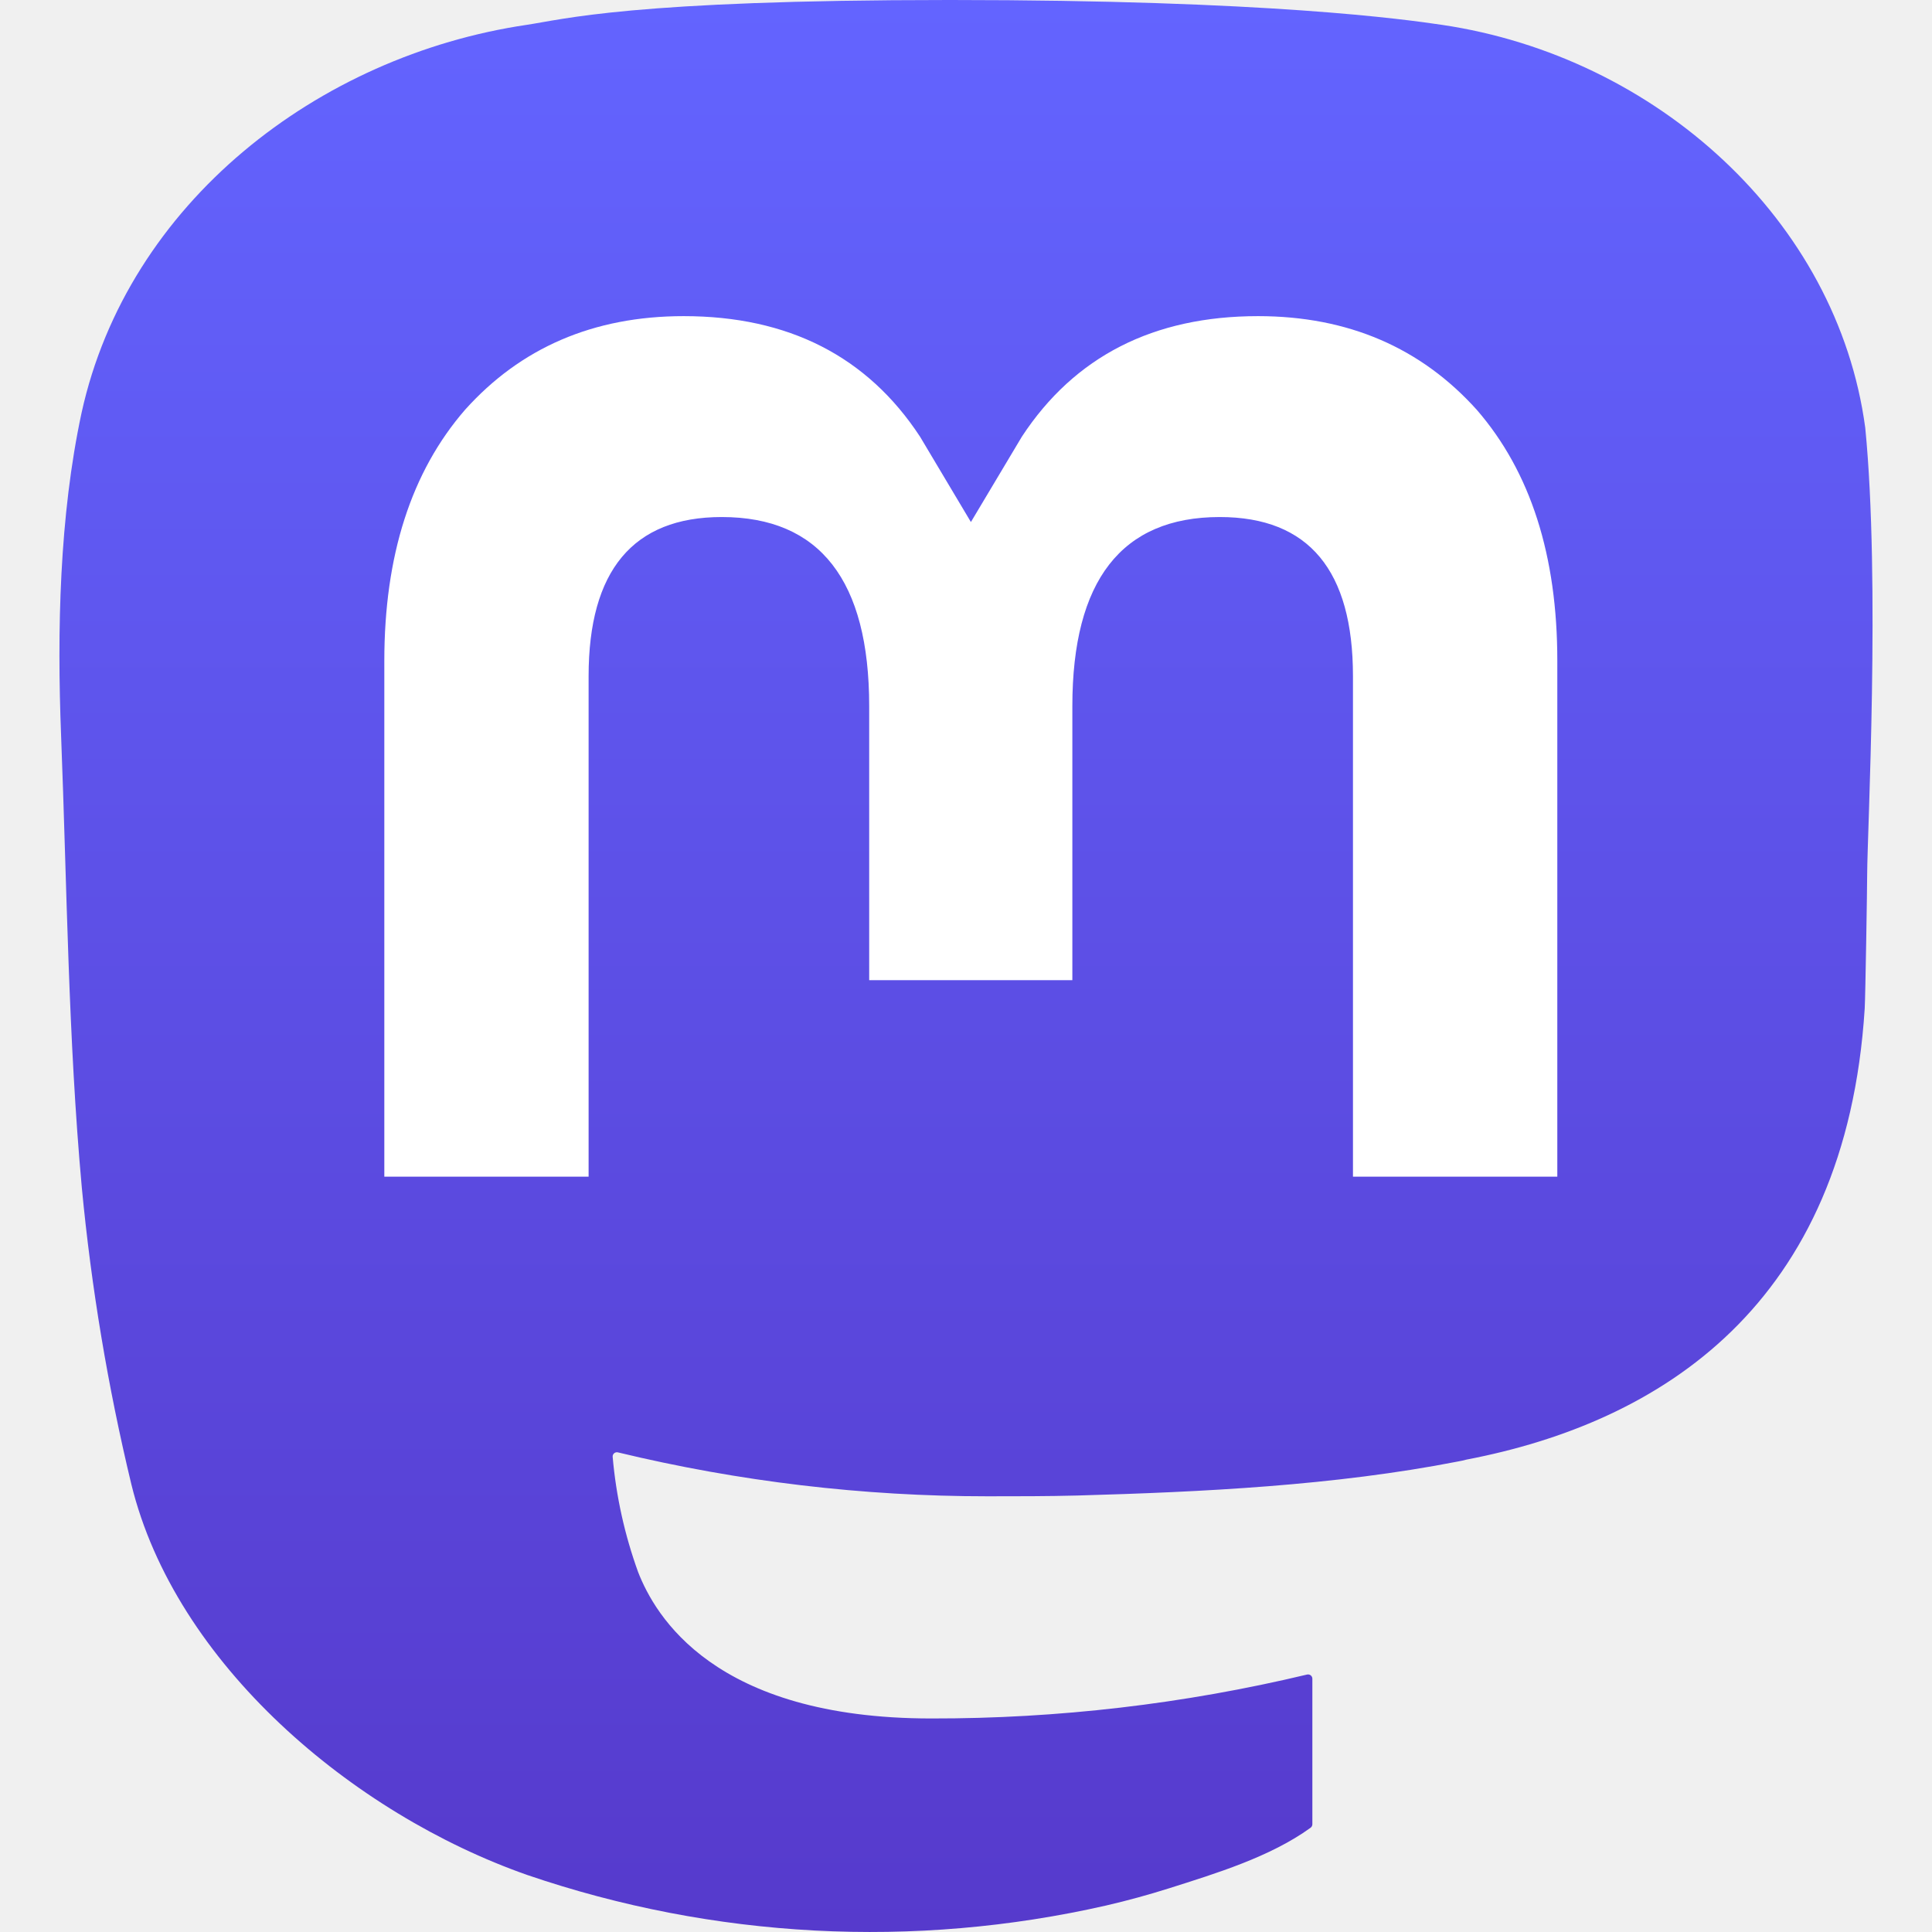
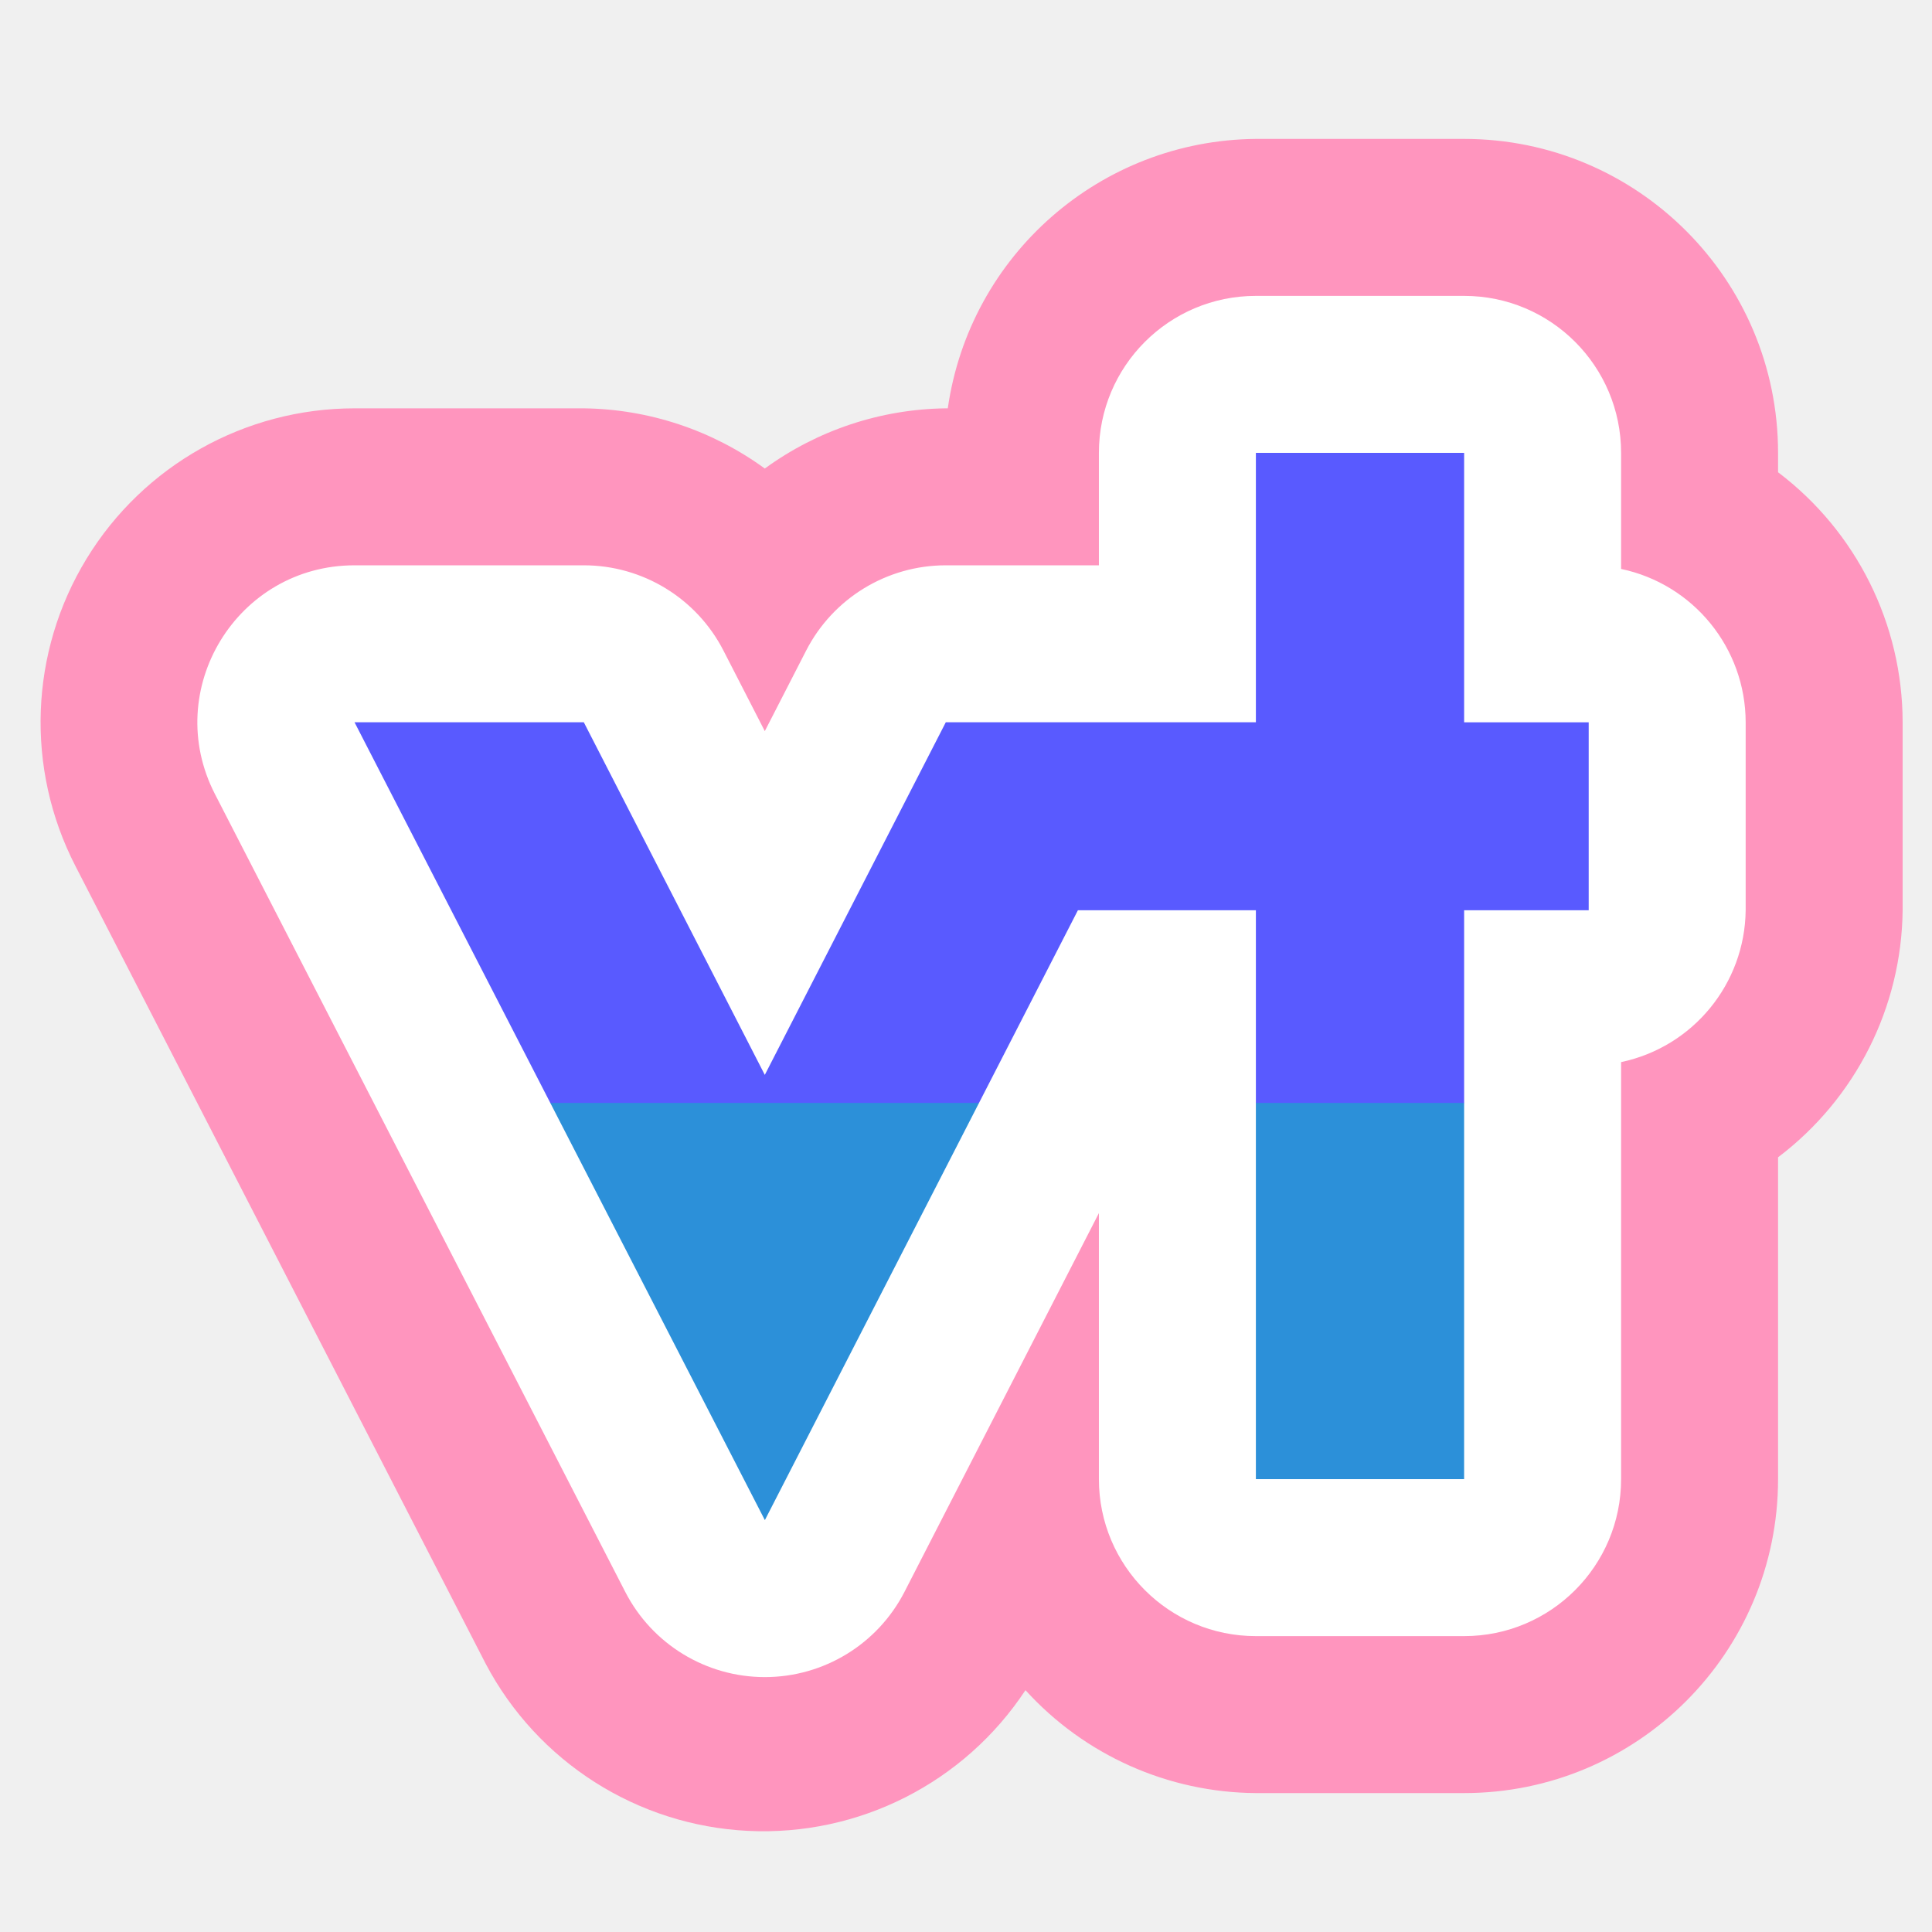
- <svg xmlns="http://www.w3.org/2000/svg" width="65" height="65" viewBox="0 0 61 65" fill="none">
-   <path d="M60.754 14.39C59.814 7.406 53.727 1.903 46.512 0.836C45.294 0.656 40.682 0 29.997 0H29.918C19.23 0 16.937 0.656 15.72 0.836C8.705 1.873 2.299 6.819 0.745 13.885C-0.003 17.365 -0.083 21.224 0.056 24.763C0.254 29.838 0.293 34.905 0.753 39.96C1.072 43.318 1.628 46.648 2.417 49.928C3.894 55.984 9.875 61.024 15.734 63.08C22.008 65.224 28.754 65.58 35.218 64.108C35.929 63.943 36.632 63.751 37.325 63.532C38.897 63.033 40.738 62.474 42.091 61.494C42.11 61.48 42.125 61.462 42.136 61.442C42.147 61.421 42.153 61.399 42.153 61.376V56.477C42.153 56.456 42.148 56.434 42.138 56.415C42.129 56.396 42.115 56.379 42.098 56.365C42.081 56.352 42.061 56.343 42.04 56.338C42.019 56.334 41.997 56.334 41.976 56.338C37.834 57.328 33.59 57.823 29.332 57.816C22.005 57.816 20.034 54.338 19.469 52.891C19.016 51.64 18.727 50.335 18.612 49.009C18.611 48.987 18.615 48.964 18.624 48.944C18.633 48.924 18.647 48.906 18.664 48.892C18.682 48.877 18.702 48.867 18.724 48.863C18.745 48.858 18.768 48.858 18.79 48.864C22.862 49.846 27.037 50.342 31.227 50.341C32.234 50.341 33.239 50.341 34.246 50.315C38.46 50.196 42.901 49.981 47.047 49.171C47.15 49.151 47.253 49.133 47.342 49.106C53.881 47.851 60.104 43.91 60.736 33.93C60.76 33.537 60.819 29.815 60.819 29.407C60.822 28.021 61.265 19.578 60.754 14.39Z" fill="url(#paint0_linear_89_8)" />
-   <path d="M50.394 22.237V39.588H43.519V22.748C43.519 19.203 42.041 17.395 39.036 17.395C35.733 17.395 34.078 19.534 34.078 23.759V32.976H27.243V23.759C27.243 19.534 25.586 17.395 22.282 17.395C19.295 17.395 17.803 19.203 17.803 22.748V39.588H10.93V22.237C10.93 18.692 11.835 15.875 13.645 13.788C15.513 11.705 17.962 10.636 21.003 10.636C24.522 10.636 27.181 11.989 28.954 14.692L30.665 17.563L32.379 14.692C34.152 11.989 36.811 10.636 40.324 10.636C43.362 10.636 45.811 11.705 47.685 13.788C49.493 15.873 50.396 18.69 50.394 22.237Z" fill="white" />
-   <defs>
-     <linearGradient id="paint0_linear_89_8" x1="30.5" y1="0" x2="30.5" y2="65" gradientUnits="userSpaceOnUse">
-       <stop stop-color="#6364FF" />
-       <stop offset="1" stop-color="#563ACC" />
-     </linearGradient>
+ <svg xmlns="http://www.w3.org/2000/svg" version="1.1" id="svg2" width="651.236" height="651.236" viewBox="0 0 651.236 651.236">
+   <defs id="defs6">
+     <filter id="selectable_hidder_filter" width="1" height="1" x="0" y="0" style="color-interpolation-filters:sRGB">
+       <feComposite id="boolops_hidder_primitive" result="composite1" operator="arithmetic" in2="SourceGraphic" in="BackgroundImage" k1="0" k2="0" k3="0" k4="0" />
+     </filter>
+     <filter style="color-interpolation-filters:sRGB" id="filter8402" x="0" y="0" width="1.018" height="1.043">
+       <feFlood flood-opacity="0.38" flood-color="rgb(0,38,98)" result="flood" id="feFlood8392" />
+       <feComposite in="flood" in2="SourceGraphic" operator="in" result="composite1" id="feComposite8394" />
+       <feGaussianBlur in="composite1" stdDeviation="0" result="blur" id="feGaussianBlur8396" />
+       <feOffset dx="4" dy="4" result="offset" id="feOffset8398" />
+       <feComposite in="SourceGraphic" in2="offset" operator="over" result="composite2" id="feComposite8400" />
+     </filter>
+     <clipPath clipPathUnits="userSpaceOnUse" id="clipPath1534">
+       <g aria-label="vt.social" id="g1554" style="font-size:552.885px;line-height:1.25;font-family:FuturaTEEMed;-inkscape-font-specification:FuturaTEEMed;stroke-width:13.822" transform="matrix(1.035134,0,0,1.035134,-1369.026,771.7312)">
+         <path d="m 534.885,-1215.23 132.281,254.828 133.178,-254.828 h -77.225 l -55.406,104.154 -55.654,-104.154 z" id="path1536" />
+         <path d="m 823.361,-1300.268 v 85.037 h -22.947 v 65.33 h 22.947 v 182.496 h 68.84 v -182.496 h 41.574 v -65.33 h -41.574 v -85.037 z" id="path1538" />
+         <path d="m 998.689,-1041.914 c -11.12,0.218 -20.777,4.32 -28.641,12.164 -8.035,7.828 -11.975,16.945 -11.975,28.061 0,11.321 3.992,21.212 11.859,29.299 l 0.037,0.037 0.035,0.037 c 8.056,8.056 17.43,11.932 28.832,11.932 11.402,0 20.776,-3.875 28.832,-11.932 8.057,-8.057 11.932,-17.432 11.932,-28.834 0,-11.402 -3.875,-20.776 -11.932,-28.832 -8.056,-8.057 -17.43,-11.932 -28.832,-11.932 h -0.074 z m -28.641,12.164 c 0.012,-0.012 0.021,-0.025 0.033,-0.037 l -0.076,0.074 c 0.014,-0.014 0.029,-0.023 0.043,-0.037 z" id="path1540" />
+         <path d="m 1171.344,-1221.439 c -20.916,0 -39.333,6.826 -55.135,20.449 -16.776,14.328 -24.773,33.287 -24.773,57.029 0,15.567 3.508,28.851 11.186,39.301 l 0.021,0.031 0.023,0.029 c 7.394,9.858 20.576,19.151 38.117,27.645 l -0.066,-0.031 c 25.321,12.571 40.211,20.81 44.557,24.256 3.025,2.399 4.969,6.244 4.969,11.627 0,5.459 -1.957,9.701 -5.035,12.449 l -0.051,0.045 -0.049,0.047 c -3.092,2.863 -7.833,4.736 -14.572,4.736 -6.873,0 -11.983,-1.691 -15.797,-4.572 -4.156,-3.479 -9.394,-10.46 -15.656,-21.768 l -3.404,-6.144 -58.642,27.068 2.848,6.738 c 17.258,40.843 47.696,62.119 89.842,62.119 24.868,0 46.152,-8.115 63.484,-24.455 18.017,-16.835 26.953,-37.092 26.953,-61.393 0,-24.759 -10.427,-44.347 -31.039,-58.57 -10.047,-7.014 -25.275,-15.16 -45.377,-24.398 -12.426,-5.858 -19.891,-10.069 -23.43,-12.973 -2.244,-1.963 -3.281,-4.372 -3.281,-6.646 0,-2.348 0.987,-4.641 2.717,-6.314 2.164,-1.915 4.611,-2.863 7.543,-2.863 6.578,0 12.997,4.35 19.104,17.045 l 3.416,7.101 57.877,-30.867 -3.113,-6.523 c -7.954,-16.665 -17.904,-29.471 -30.072,-37.793 -12.098,-8.398 -26.585,-12.404 -43.162,-12.404 z m 43.162,12.404 c 0.01,0.01 0.019,0.01 0.027,0.016 l -0.049,-0.033 c 0.01,0.01 0.014,0.012 0.022,0.017 z" id="path1542" />
+         <path d="m 1413.922,-1221.439 c -35.903,0.567 -65.878,11.935 -89.57,34.463 -27.86,26.152 -41.781,57.265 -41.781,94.039 0,33.803 10.555,63.127 31.789,87.805 25.706,29.927 58.467,44.748 98.602,44.748 35.978,0 66.438,-11.402 91.004,-34.426 27.977,-25.88 41.818,-57.784 41.818,-96.236 0,-32.633 -10.711,-61.324 -32.088,-85.945 -25.743,-29.77 -58.864,-44.447 -99.654,-44.447 h -0.061 z m 0.047,63.445 c 18.826,0.342 33.167,6.1 43.551,16.639 l 0.037,0.039 0.039,0.037 c 11.903,11.746 18.268,28.377 18.268,50.502 0,18.819 -4.686,33.668 -13.525,45.033 l -0.01,0.012 -0.01,0.01 c -11.074,14.349 -27.111,21.896 -48.279,21.896 -18.019,0 -32.274,-5.597 -43.283,-16.449 -11.849,-11.693 -18.27,-28.689 -18.27,-51.582 0,-17.403 4.604,-32.023 13.346,-43.793 11.093,-14.668 27.066,-22.326 48.135,-22.344 z" id="path1544" />
+         <path d="m 1710.73,-1221.439 c -26.649,0 -50.67,6.34 -71.936,19.176 h -0.01 -0.01 c -18.975,11.5 -34.067,27.283 -45.303,47.264 0,0.01 -0.01,0.012 -0.01,0.017 -11.606,20.365 -17.451,41.955 -17.451,64.738 0,33.271 11.511,62.637 34.344,87.943 l 0.012,0.012 0.012,0.014 c 25.651,28.159 58.801,41.885 99.805,41.885 23.53,0 46.556,-6.111 69.158,-18.166 l 4.002,-2.135 v -96.342 l -13.355,15.953 c -12.734,15.21 -23.233,24.922 -31.766,29.912 -8.152,4.768 -18.198,7.336 -30.199,7.336 -18.759,0 -33.487,-6.433 -43.977,-18.465 l -0.041,-0.047 -0.041,-0.047 c -11.763,-13.052 -17.764,-29.178 -17.764,-48.662 0,-18.461 5.514,-33.743 16.232,-46.06 l 0.027,-0.033 0.027,-0.031 c 11.698,-13.754 27.231,-20.826 46.346,-20.826 11.965,0 21.968,2.635 30.109,7.551 l 0.045,0.027 0.045,0.027 c 8.561,5.007 18.756,14.426 30.939,29.082 l 13.371,16.086 v -97.004 l -4.014,-2.131 c -21.447,-11.388 -44.316,-17.08 -68.607,-17.08 z" id="path1546" />
+         <path d="m 1868.478,-1346.162 c -11.513,0.217 -21.524,4.523 -29.727,12.707 -8.401,8.195 -12.514,17.762 -12.514,29.406 0,11.713 4.194,21.958 12.402,30.383 l 0.035,0.035 0.033,0.035 c 8.421,8.421 18.247,12.471 30.182,12.471 11.796,0 21.52,-4.078 29.912,-12.471 8.422,-8.421 12.473,-18.248 12.473,-30.184 0,-11.92 -4.054,-21.693 -12.516,-29.947 -8.412,-8.394 -18.224,-12.435 -30.139,-12.435 h -0.072 z m 30.281,12.435 c 0.014,0.014 0.029,0.022 0.043,0.035 l -0.072,-0.07 c 0.011,0.011 0.018,0.024 0.029,0.035 z m -60.008,0.272 c 0.011,-0.011 0.018,-0.024 0.029,-0.035 l -0.072,0.07 c 0.014,-0.013 0.029,-0.022 0.043,-0.035 z m -4.416,118.225 v 247.826 h 68.84 v -247.826 z" id="path1548" />
+         <path d="m 2058.186,-1221.439 c -30.666,0 -57.452,11.162 -80.057,33.191 l -0.014,0.014 -0.014,0.014 c -24.887,24.501 -37.08,56.827 -37.08,96.363 0,35.732 9.649,65.64 29.551,89.6 23.149,27.966 52.805,41.873 89.232,41.873 14.885,0 28.281,-2.481 40.033,-7.66 7.645,-3.369 15.573,-8.498 23.68,-14.943 v 15.584 h 68.84 v -247.826 h -68.84 v 17.451 c -7.91,-6.556 -15.772,-11.831 -23.574,-15.412 -12.155,-5.579 -26.133,-8.248 -41.758,-8.248 z m 9.906,63.445 c 16.502,0.338 29.811,5.862 40.359,16.41 11.938,11.938 18.305,28.682 18.305,50.807 0,19.169 -4.771,34.273 -13.771,45.81 -10.976,13.954 -26.09,21.141 -45.35,21.141 -15.015,0 -27.191,-4.95 -37.033,-14.789 0,0 0,0 -0.01,-0.01 -12.917,-13.095 -19.654,-30.659 -19.654,-53.236 0,-17.953 5.28,-33.374 15.621,-46.301 l 0.022,-0.027 0.019,-0.025 c 10.286,-13.091 24.135,-19.762 41.488,-19.783 z" id="path1550" />
+         <path d="m 2245,-1385.848 v 418.443 h 68.84 v -418.443 z" id="path1552" />
+       </g>
+     </clipPath>
+     <filter style="color-interpolation-filters:sRGB" id="filter8402-2" x="0" y="0" width="1.018" height="1.043">
+       <feFlood flood-opacity="0.38" flood-color="rgb(0,38,98)" result="flood" id="feFlood8392-0" />
+       <feComposite in="flood" in2="SourceGraphic" operator="in" result="composite1" id="feComposite8394-6" />
+       <feGaussianBlur in="composite1" stdDeviation="0" result="blur" id="feGaussianBlur8396-8" />
+       <feOffset dx="4" dy="4" result="offset" id="feOffset8398-9" />
+       <feComposite in="SourceGraphic" in2="offset" operator="over" result="composite2" id="feComposite8400-2" />
+     </filter>
  </defs>
+   <g id="g8" transform="translate(931.8708,727.0814)">
+     <g id="g4937" style="clip-rule:evenodd;display:inline;fill:#ff95be;fill-opacity:1;fill-rule:evenodd;stroke:none;stroke-linejoin:round;stroke-miterlimit:2" transform="translate(-1005.755,-884.1694)" class="UnoptimicedTransforms">
+       <path id="path4935" d="m 497.215,203.912 c -52.304,0.448 -96.435,39.041 -103.852,90.818 h -0.674 c -21.947,0.274 -43.267,7.364 -61.006,20.291 -17.739,-12.927 -39.058,-20.018 -61.006,-20.291 h -77.287 c -36.891,3.6e-4 -71.12,19.212 -90.336,50.703 -19.216,31.491 -20.646,70.717 -3.774,103.523 l 65.994,128.316 72.32,140.617 c 17.446,33.094 51.068,54.518 88.434,56.35 37.366,1.832 72.922,-16.201 93.521,-47.43 19.897,21.916 48.064,34.497 77.664,34.689 h 70.191 c 58.446,-3.3e-4 105.826,-47.38 105.826,-105.826 V 547.186 c 26.132,-19.76 41.638,-50.508 41.992,-83.268 v -63.361 c -0.039,-33.117 -15.578,-64.307 -41.992,-84.283 v -6.535 C 673.232,251.292 625.852,203.912 567.406,203.912 Z" style="fill:#ff95be;fill-opacity:1;stroke:none;stroke-width:8;stroke-linecap:round;stroke-linejoin:round" />
+     </g>
+     <g id="g4971" style="clip-rule:evenodd;display:inline;fill:#ffffff;fill-opacity:1;fill-rule:evenodd;stroke:none;stroke-linejoin:round;stroke-miterlimit:2" transform="translate(-1005.755,-884.1694)" class="UnoptimicedTransforms">
+       <path id="path4969" d="m 497.215,256.824 c -29.224,-3.7e-4 -52.914,23.69 -52.914,52.914 v 37.904 h -51.611 c -19.841,2.8e-4 -38.014,11.1 -47.074,28.752 l -13.932,27.143 -13.932,-27.143 c -9.06,-17.652 -27.233,-28.752 -47.074,-28.752 h -77.287 c -39.599,-3.6e-4 -65.167,41.901 -47.055,77.115 l 65.994,128.316 72.32,140.617 c 9.071,17.637 27.243,28.72 47.076,28.712 19.833,-0.008 37.996,-11.107 47.053,-28.751 L 444.301,566 v 89.674 c -3.7e-4,29.224 23.69,52.914 52.914,52.914 h 70.191 c 29.224,3.7e-4 52.914,-23.69 52.914,-52.914 V 528.873 515.102 c 24.26,-5.116 41.715,-26.391 41.992,-51.184 v -63.361 c -0.038,-24.984 -17.546,-46.537 -41.992,-51.693 v -39.125 c 3.7e-4,-29.224 -23.69,-52.914 -52.914,-52.914 z" style="fill:#ffffff;fill-opacity:1;stroke:none;stroke-width:8;stroke-linecap:round;stroke-linejoin:round" />
+     </g>
+     <g id="g22519-1" style="clip-rule:evenodd;display:inline;fill:#ffffff;fill-opacity:1;fill-rule:evenodd;stroke-linejoin:round;stroke-miterlimit:2" transform="matrix(1.01952,0,0,1.01952,-58.6501,1077.448)">
+       <path id="path22515-7" style="font-size:512.088px;line-height:1.25;font-family:'Futura Md BT';-inkscape-font-specification:'Futura Md BT';clip-rule:evenodd;display:inline;fill:#2c90d9;fill-opacity:1;fill-rule:evenodd;stroke-width:12.952;stroke-linejoin:round;stroke-miterlimit:2" d="m -746.369,-355.086 72.32,140.617 72.176,-140.617 -17.251,-41.433 -54.997,35.433 -60.117,-35.007 z m 237.83,0 v 126.801 h 70.191 v -126.801 l -33.489,-40 z" transform="matrix(0.9808541,0,0,0.9808541,57.52719,-1057.026)" />
+       <path id="path22517-2" style="clip-rule:evenodd;display:inline;fill:#595aff;fill-opacity:1;fill-rule:evenodd;stroke:none;stroke-width:0.392;stroke-linecap:round;stroke-linejoin:round;stroke-miterlimit:2;stroke-dasharray:none;stroke-opacity:1" d="m -441.275,-1620.253 v 89.079 H -543.8 l -59.838,116.578 -59.838,-116.578 h -75.807 l 64.731,125.86 h 141.73 l 32.702,-63.711 h 58.846 v 63.711 h 68.848 v -63.711 h 41.188 v -62.148 h -41.188 v -89.079 z" transform="translate(0,6.8659788e-5)" />
+     </g>
+   </g>
</svg>
